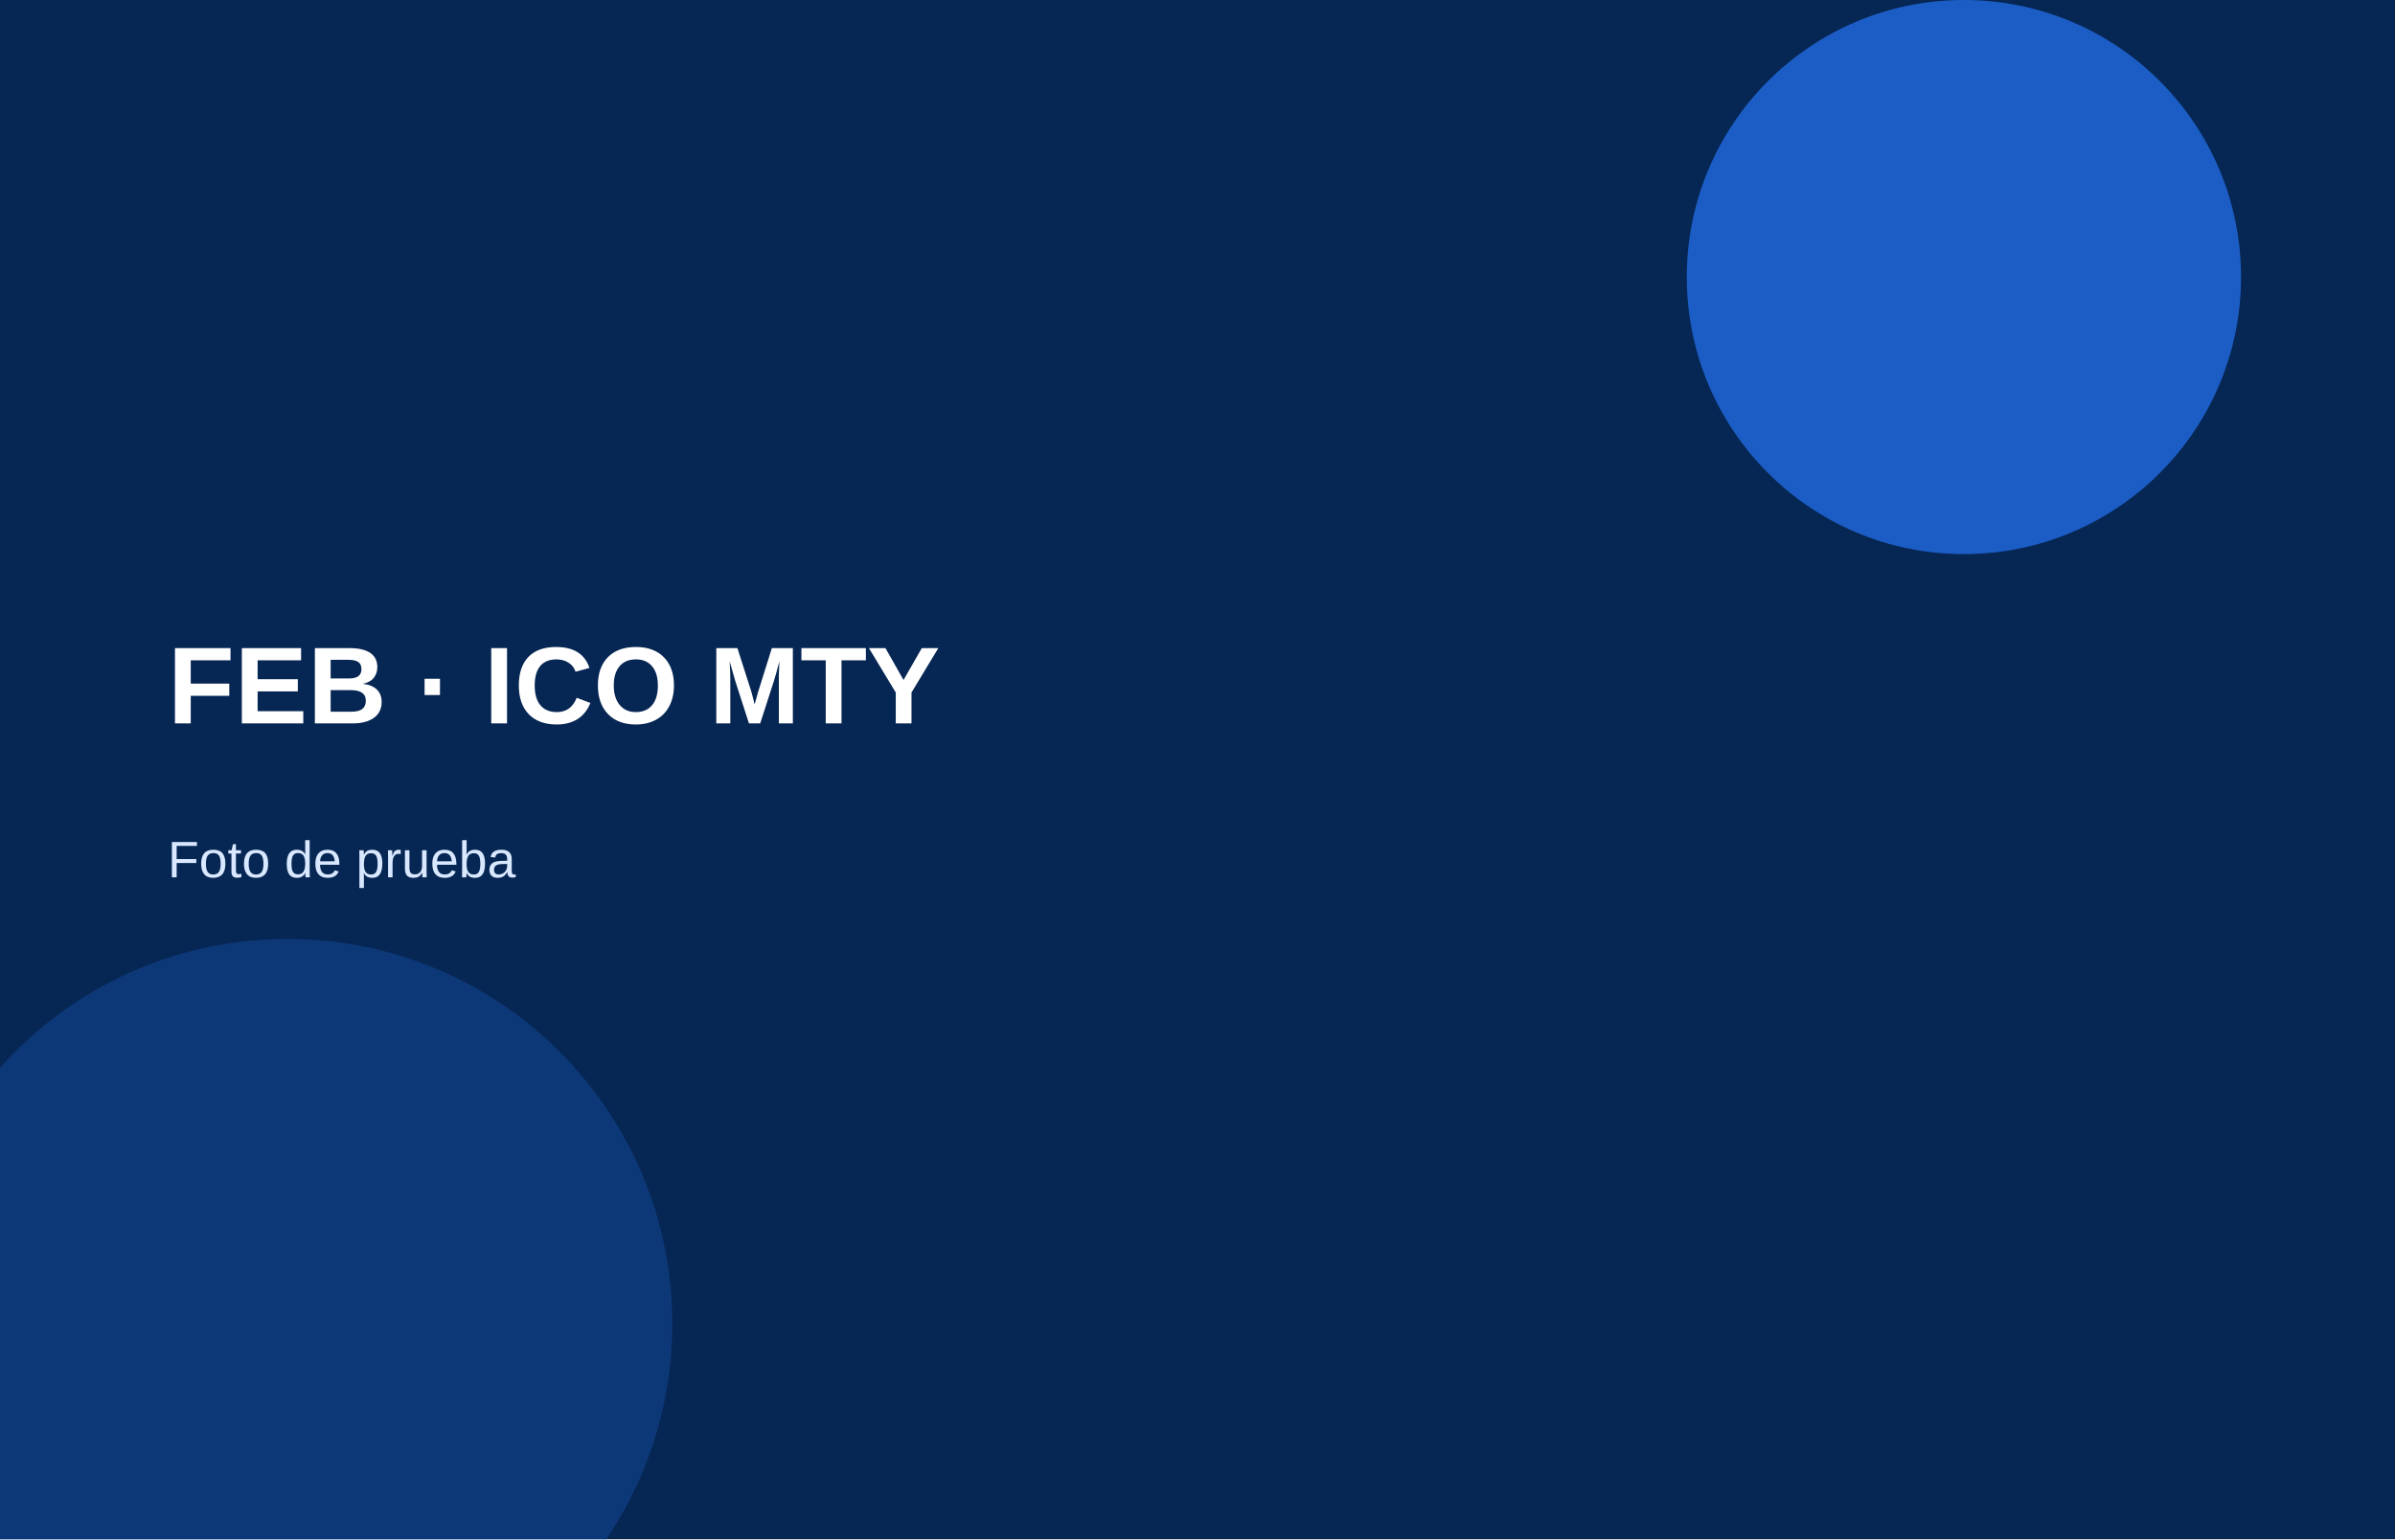
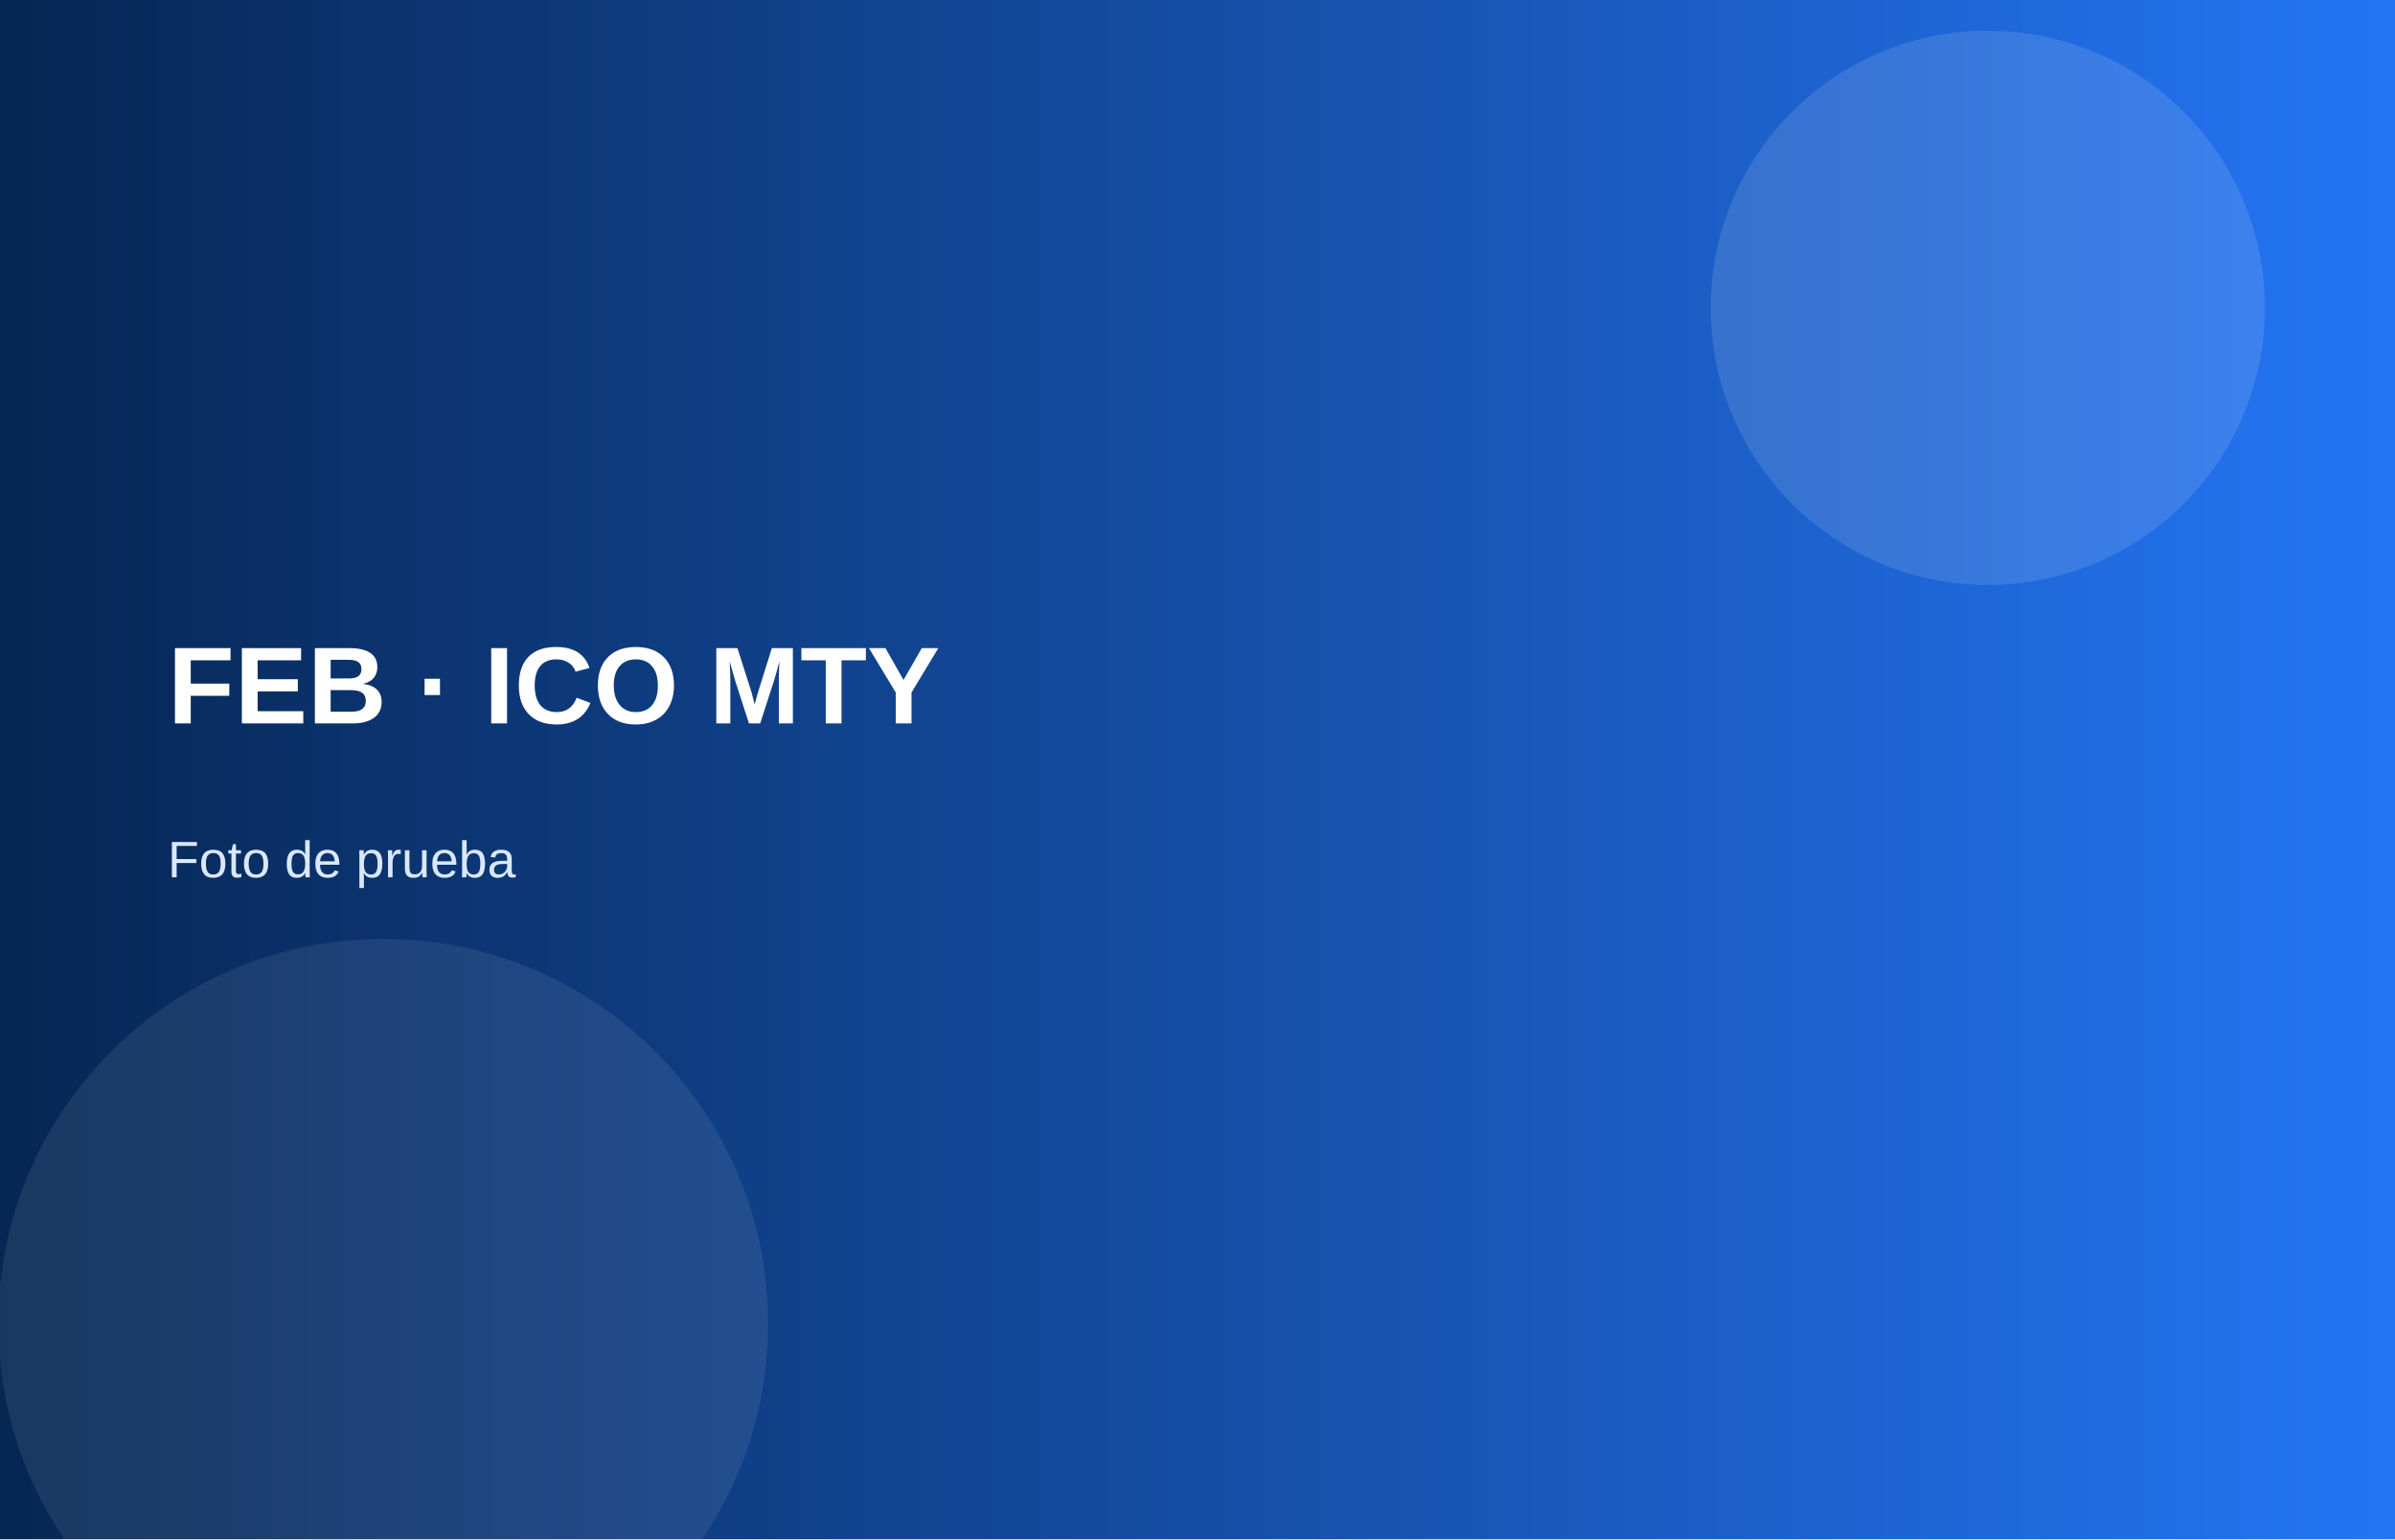
<svg xmlns="http://www.w3.org/2000/svg" width="1400" height="900" viewBox="0 0 1400 900">
-   <rect width="100%" height="100%" fill="#062653" />
-   <circle cx="1148.0" cy="162.0" r="162.0" fill="#2475F5" opacity=".7" />
-   <circle cx="168.0" cy="774.0" r="225.0" fill="#2475F5" opacity=".22" />
+   <defs>
+     <linearGradient id="g" x1="0" x2="1">
+       <stop offset="0" stop-color="#062653" />
+       <stop offset="1" stop-color="#2475F5" />
+     </linearGradient>
+   </defs>
+   <rect width="100%" height="100%" fill="url(#g)" />
+   <circle cx="1162.0" cy="180.0" r="162.0" fill="#fff" opacity=".12" />
+   <circle cx="224.0" cy="774.0" r="225.0" fill="#fff" opacity=".08" />
  <text x="7%" y="47%" font-family="Arial,sans-serif" font-size="64" font-weight="700" fill="#fff">FEB · ICO MTY</text>
  <text x="7%" y="57%" font-family="Arial,sans-serif" font-size="30" fill="#d9e8ff">Foto de prueba</text>
</svg>
